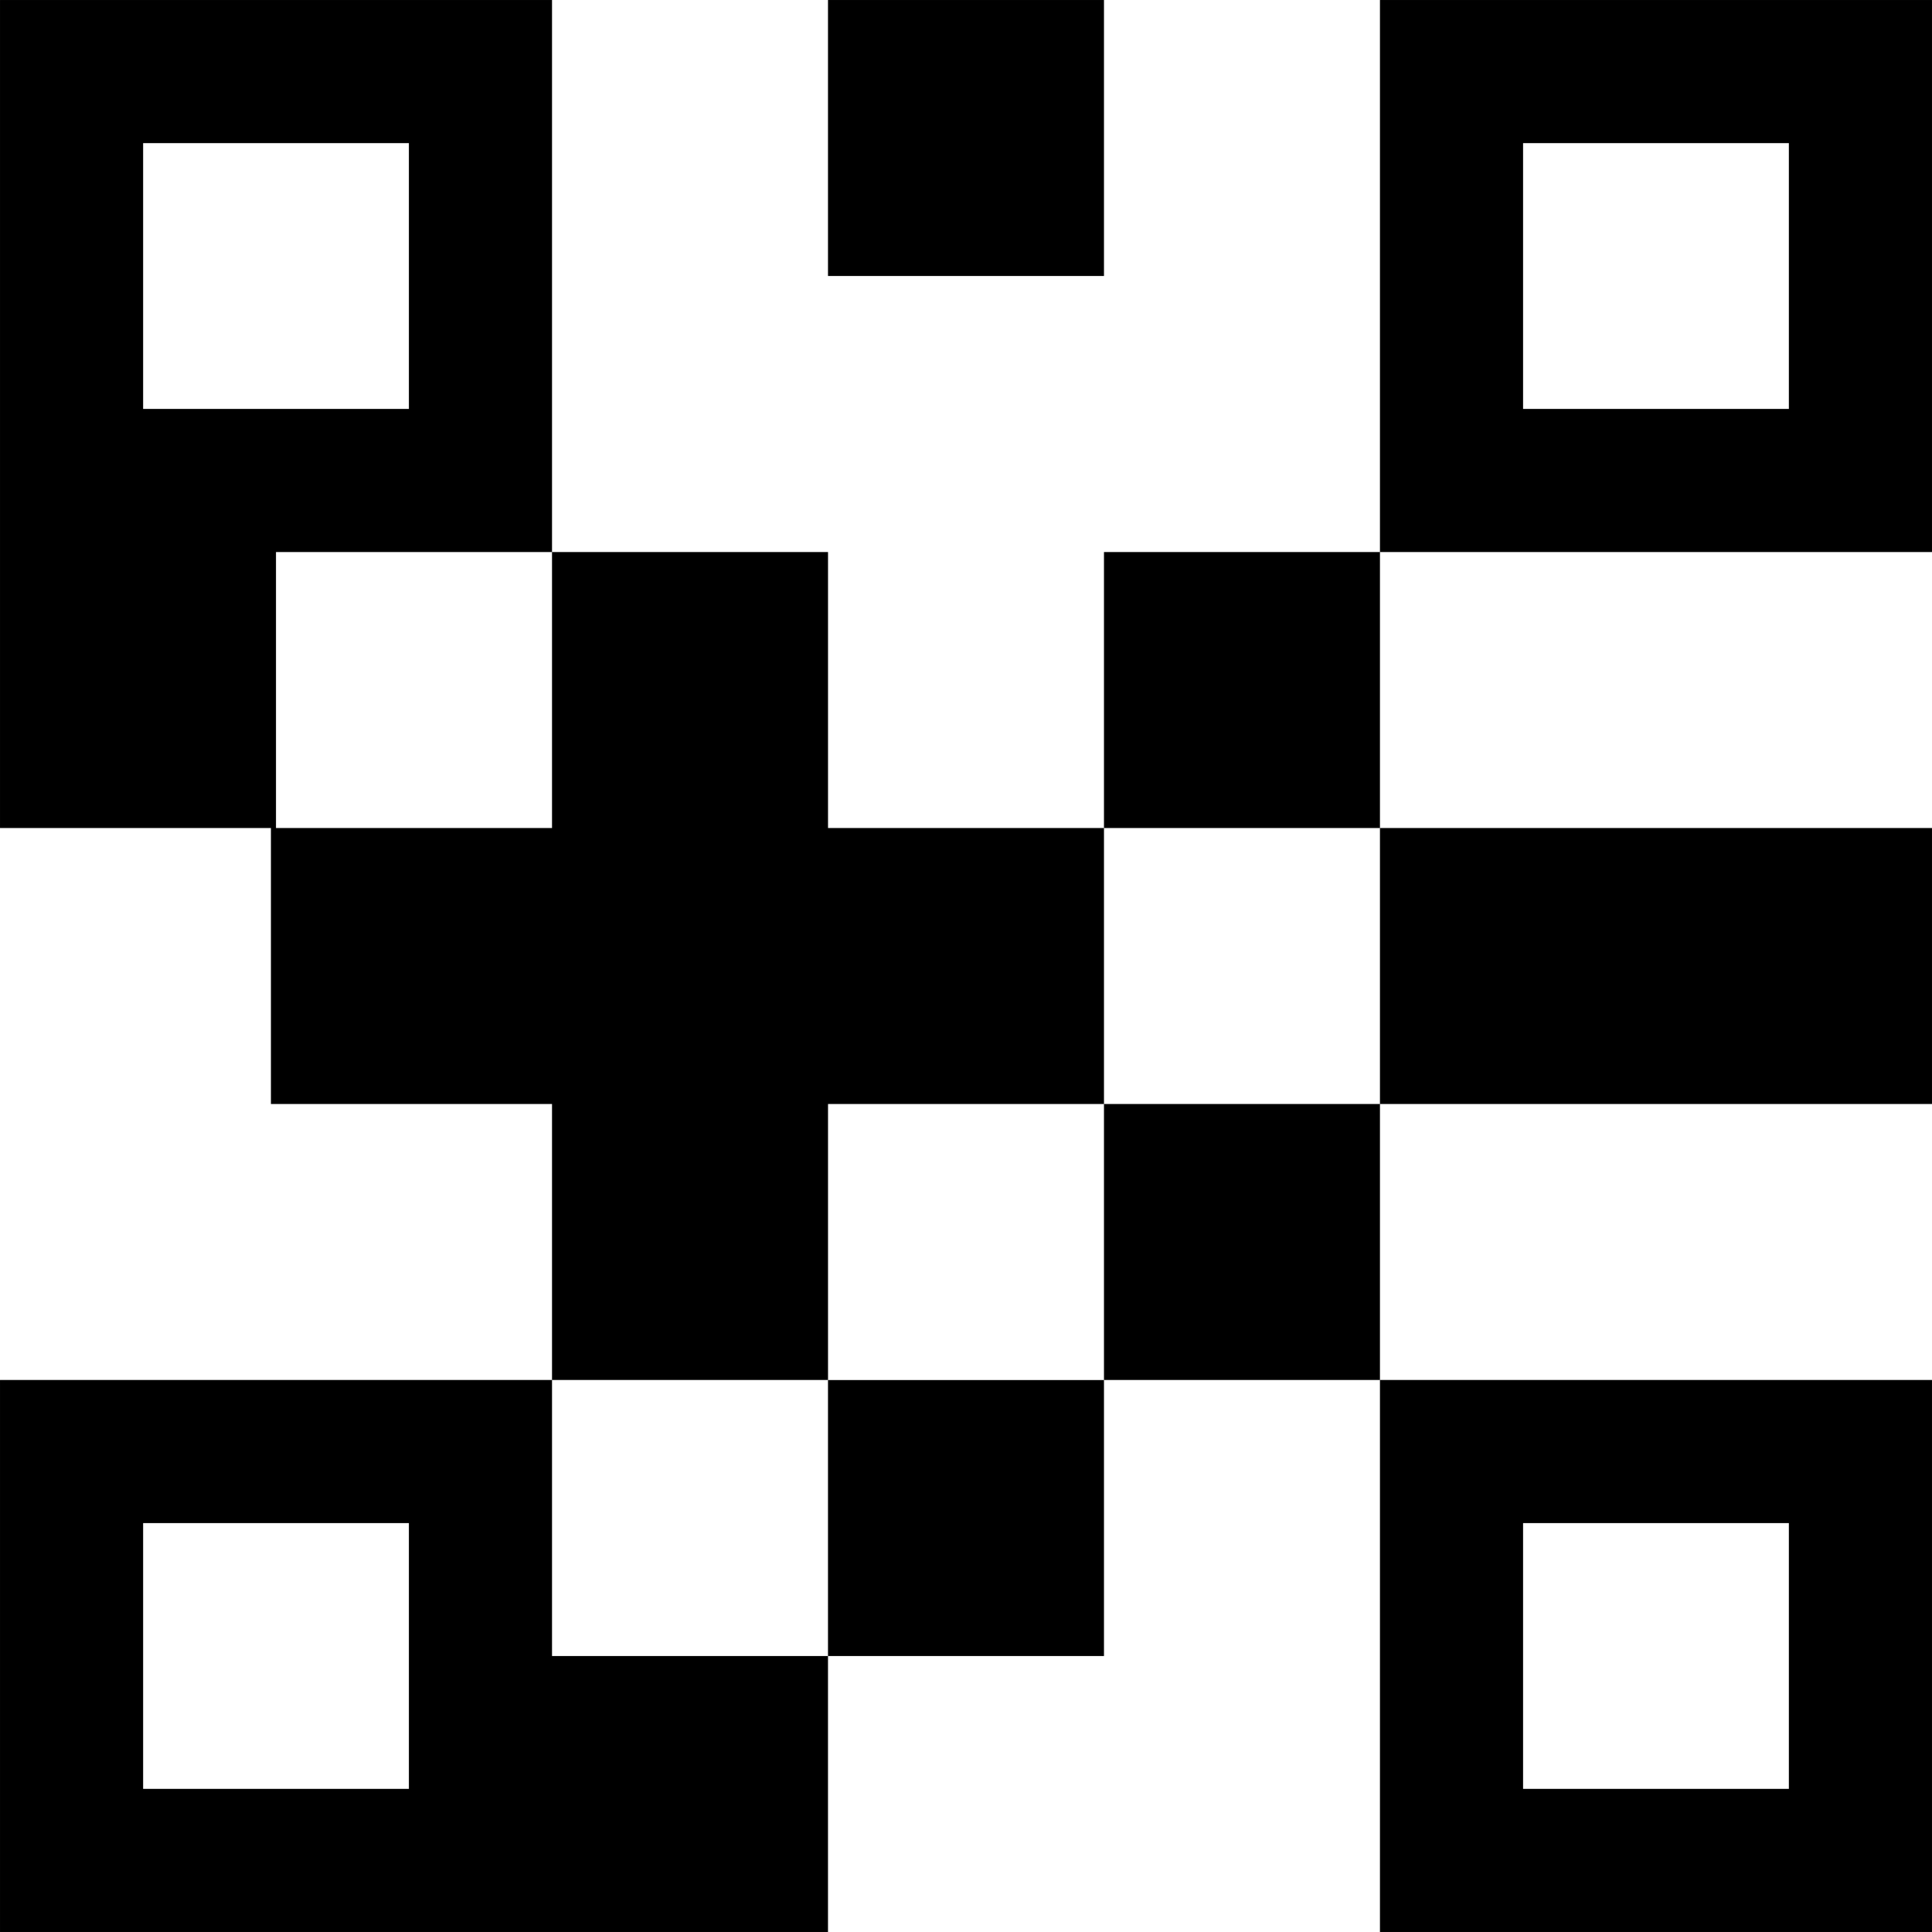
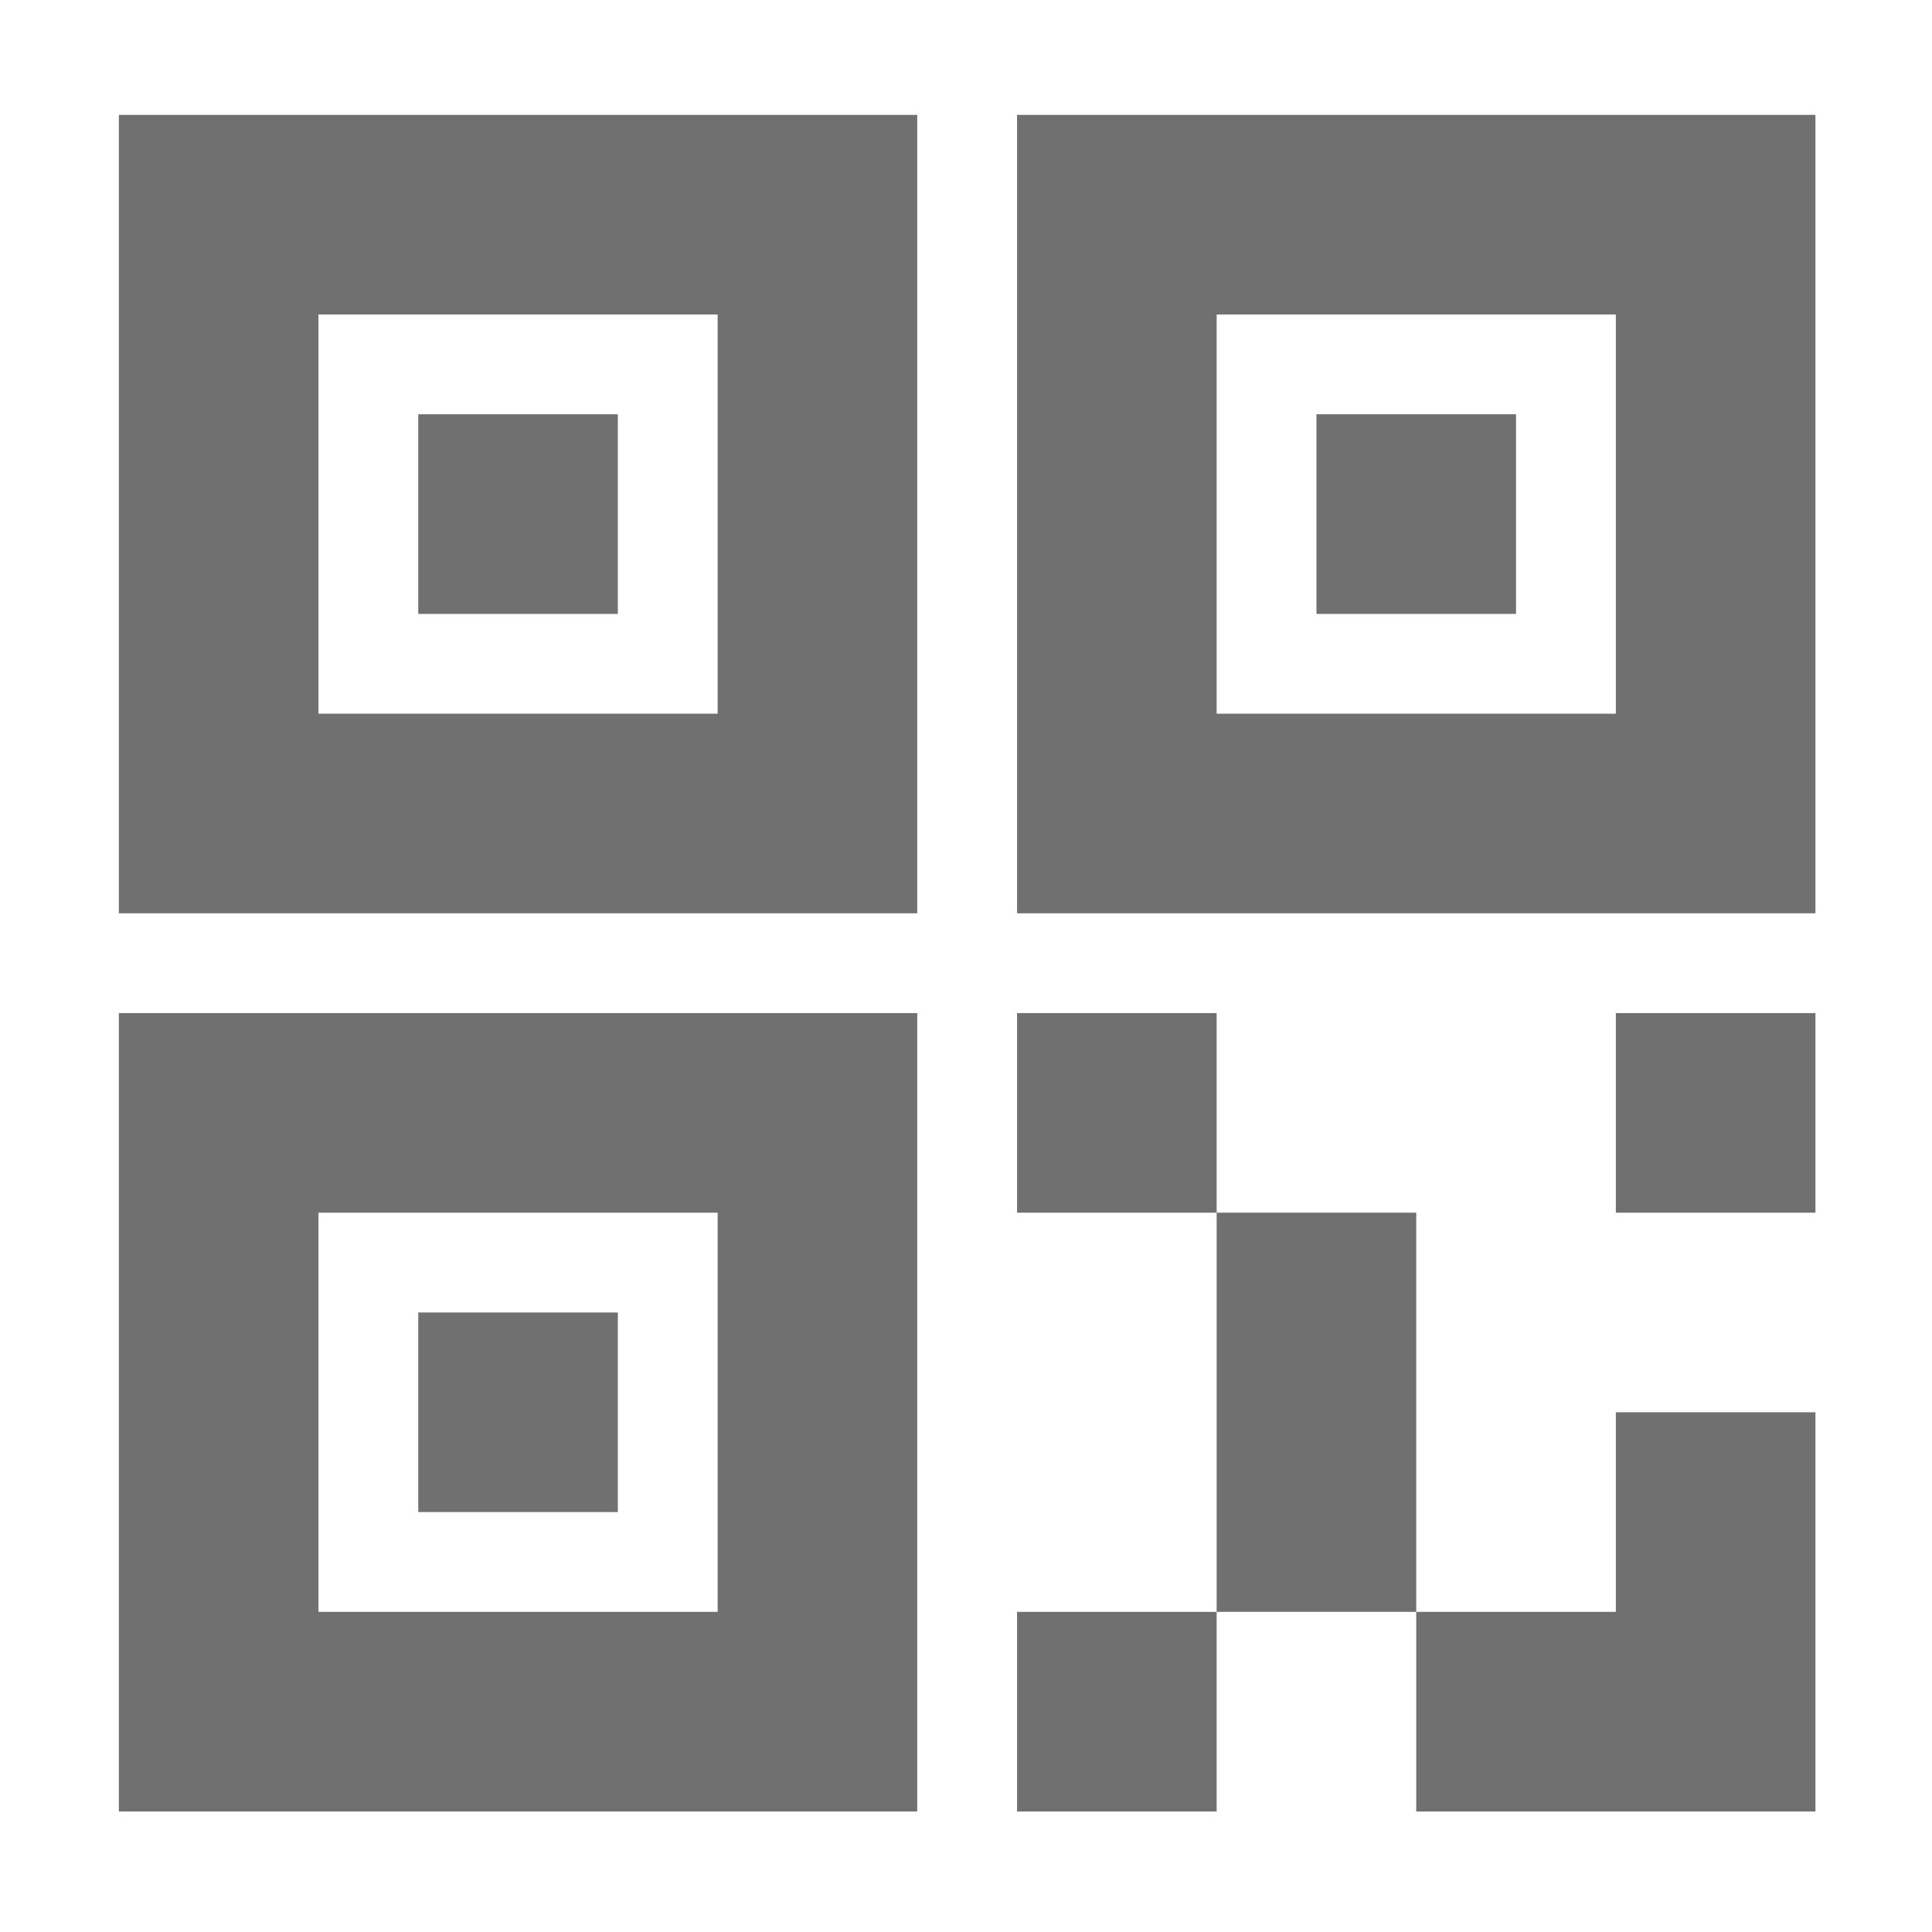
- <svg xmlns="http://www.w3.org/2000/svg" t="1566953393473" class="icon" viewBox="0 0 1024 1024" version="1.1" p-id="18004" width="200" height="200">
+ <svg xmlns="http://www.w3.org/2000/svg" t="1567037289537" class="icon" viewBox="0 0 1024 1024" version="1.1" p-id="2749" width="200" height="200">
  <defs>
    <style type="text/css" />
  </defs>
-   <path d="M438.855 731.458h146.274v146.274H438.855zM438.869 438.869V292.595H292.582v146.274H146.28V292.595h146.302V0.006H0.006v438.863h143.59v146.274h148.986v146.273h146.287V585.144H585.13V438.869H438.869zM75.862 75.862h140.863v140.877H75.862V75.862zM438.855 0.006h146.274V146.28H438.855zM731.404 438.869h292.589v146.274H731.404zM585.13 585.144h146.274v146.273H585.13zM585.13 292.595h146.274v146.274H585.13zM1023.993 0.006H731.404v292.589h292.589V0.006z m-75.855 216.733H807.26V75.862h140.878v140.877zM0.006 1023.993H438.855V877.732H292.582V731.417H0.006v292.576z m75.856-216.72h140.863v140.863H75.862V807.273zM1023.993 1023.993V731.417H731.404v292.576h292.589zM807.26 807.273h140.878v140.863H807.26V807.273z" fill="#000000" p-id="18005" />
+   <path d="M62.997 484.062l423.163 0L486.159 60.9 62.997 60.9 62.997 484.062zM168.788 166.69l211.581 0 0 211.581L168.788 378.271 168.788 166.69zM539.055 60.9l0 423.163 423.163 0L962.218 60.9 539.055 60.9zM856.426 378.271 644.846 378.271 644.846 166.69l211.581 0L856.426 378.271zM221.683 325.377l105.79 0L327.473 219.585 221.683 219.585 221.683 325.377zM62.997 960.12l423.163 0L486.159 536.957 62.997 536.957 62.997 960.12zM168.788 642.748l211.581 0 0 211.581L168.788 854.329 168.788 642.748zM803.532 219.585 697.74 219.585l0 105.79 105.79 0L803.531 219.585zM539.055 960.12l105.79 0L644.846 854.33 539.055 854.33 539.055 960.12zM644.846 642.748l0 211.581 105.79 0L750.636 642.748 644.846 642.748zM856.426 854.33 750.636 854.33 750.636 960.12l211.581 0L962.217 748.538 856.426 748.538 856.426 854.33zM856.426 642.748l105.79 0L962.217 536.957 856.426 536.957 856.426 642.748zM539.055 536.957l0 105.79 105.79 0L644.846 536.957 539.055 536.957zM221.683 801.434l105.79 0L327.473 695.644 221.683 695.644 221.683 801.434z" fill="#707070" p-id="2750" />
</svg>
